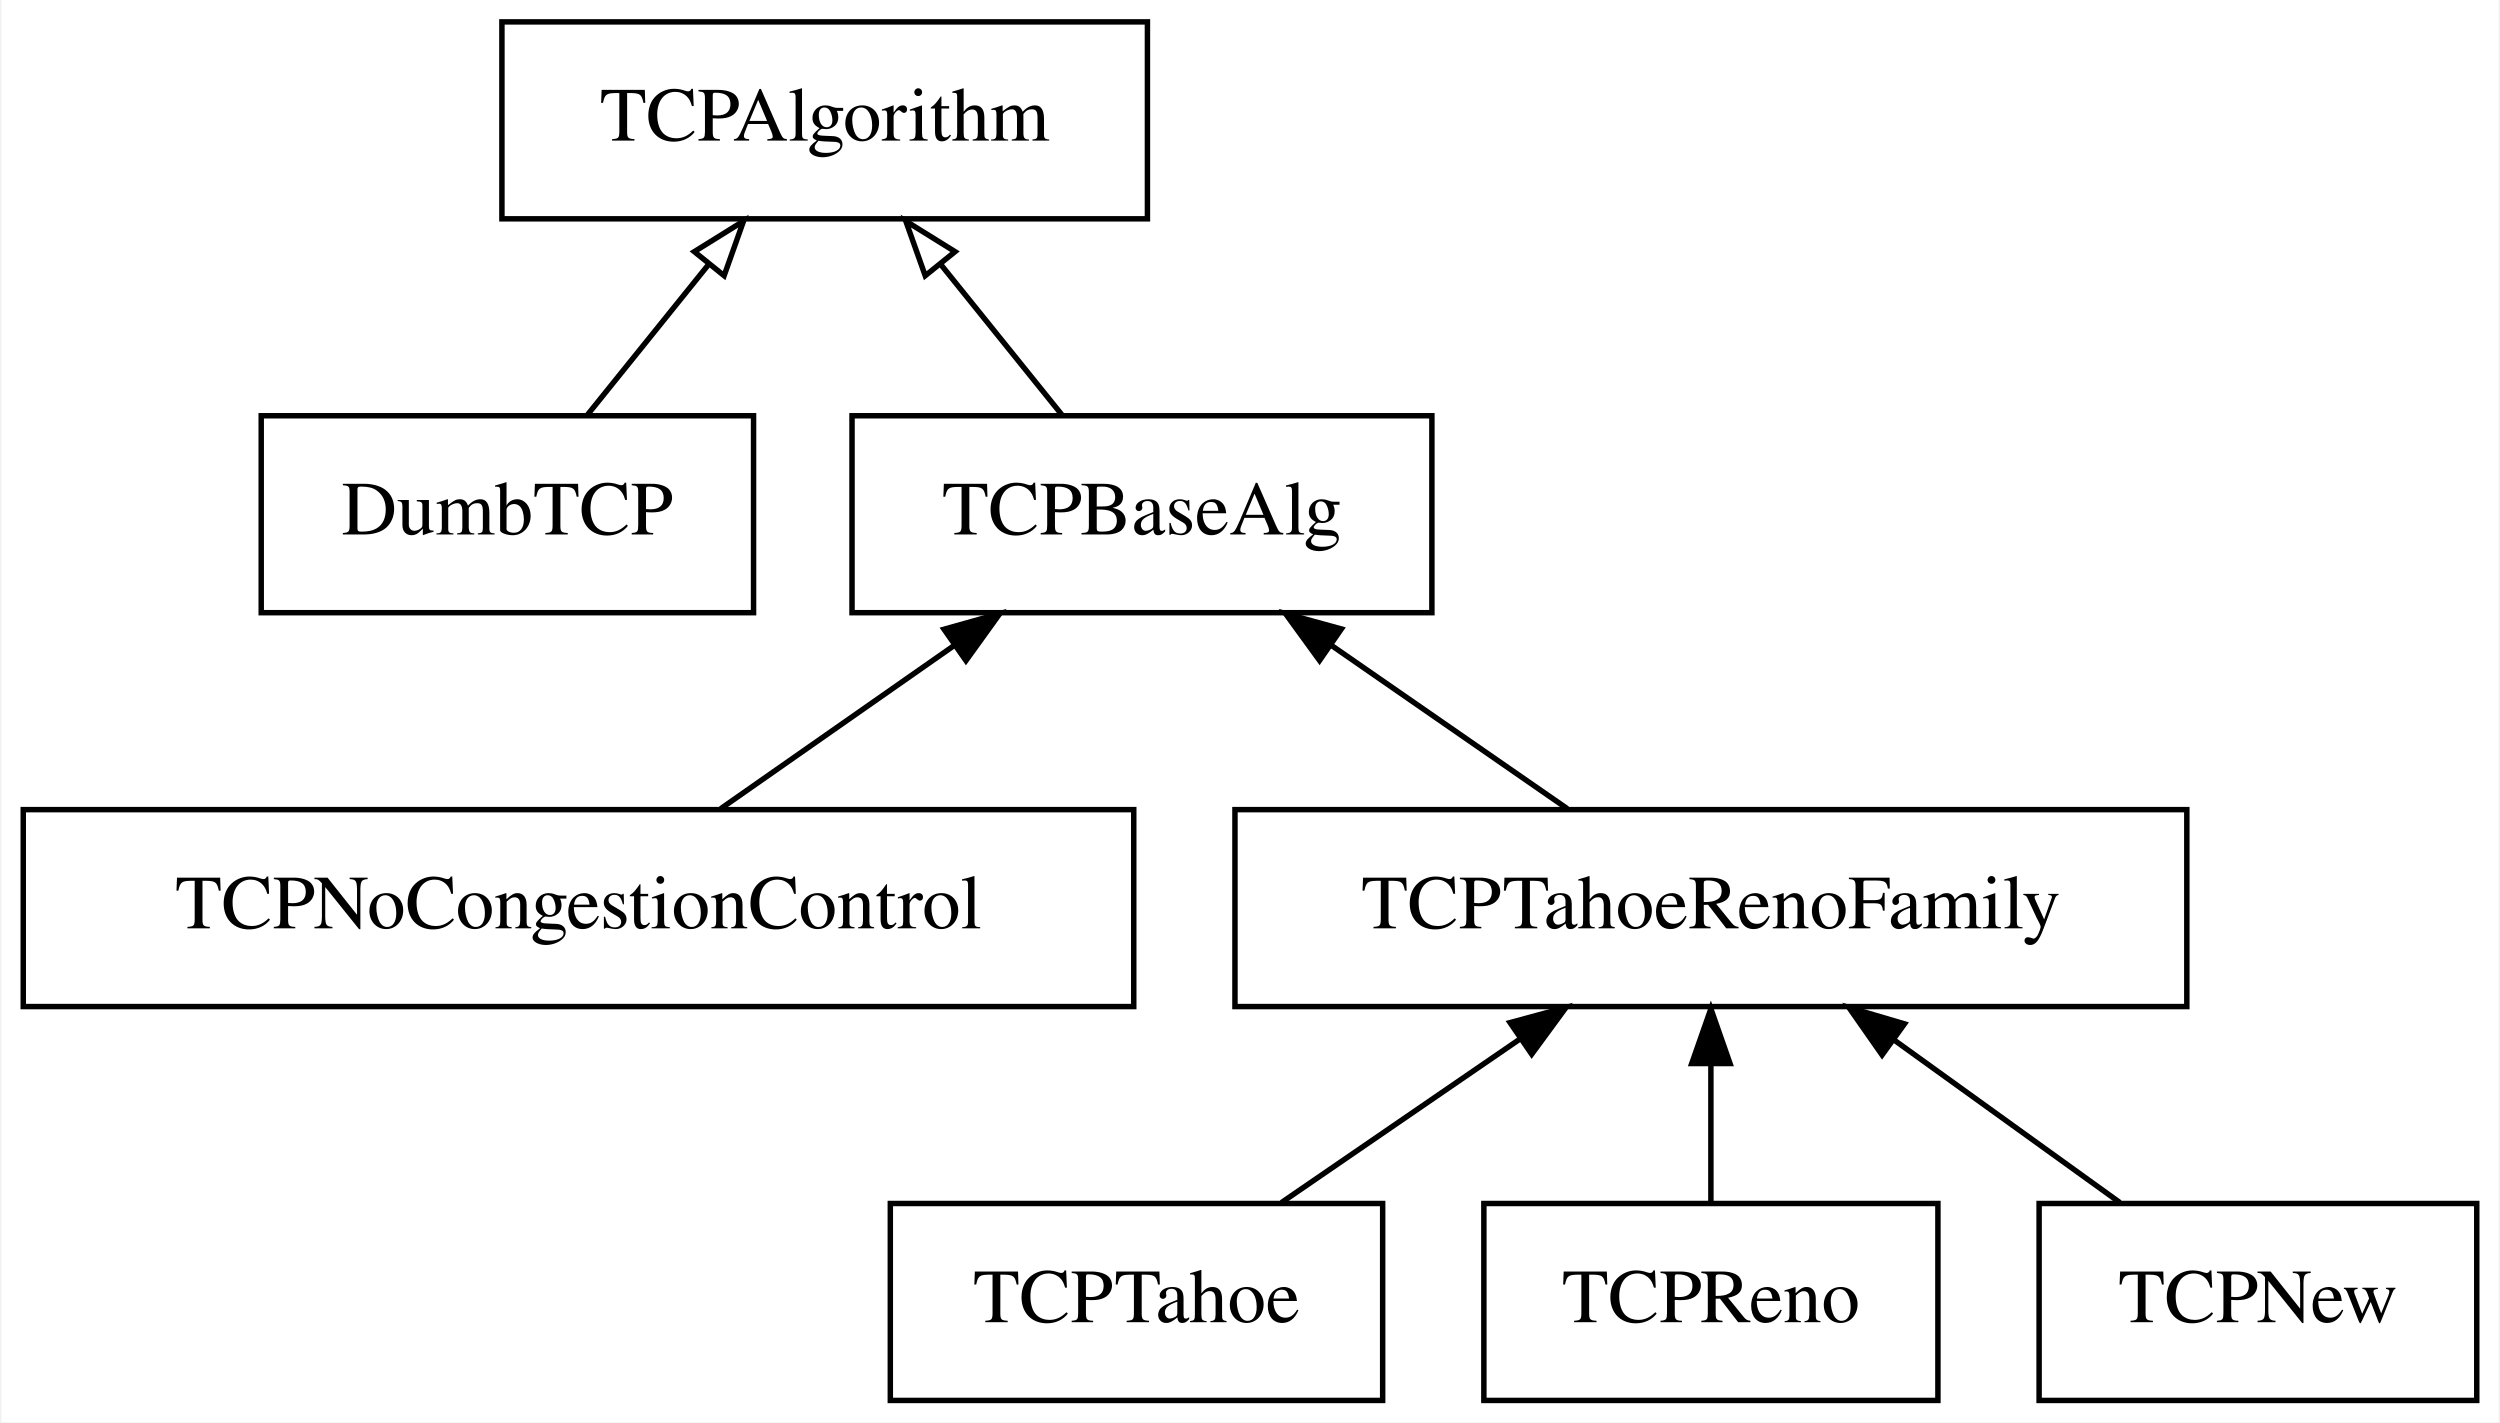
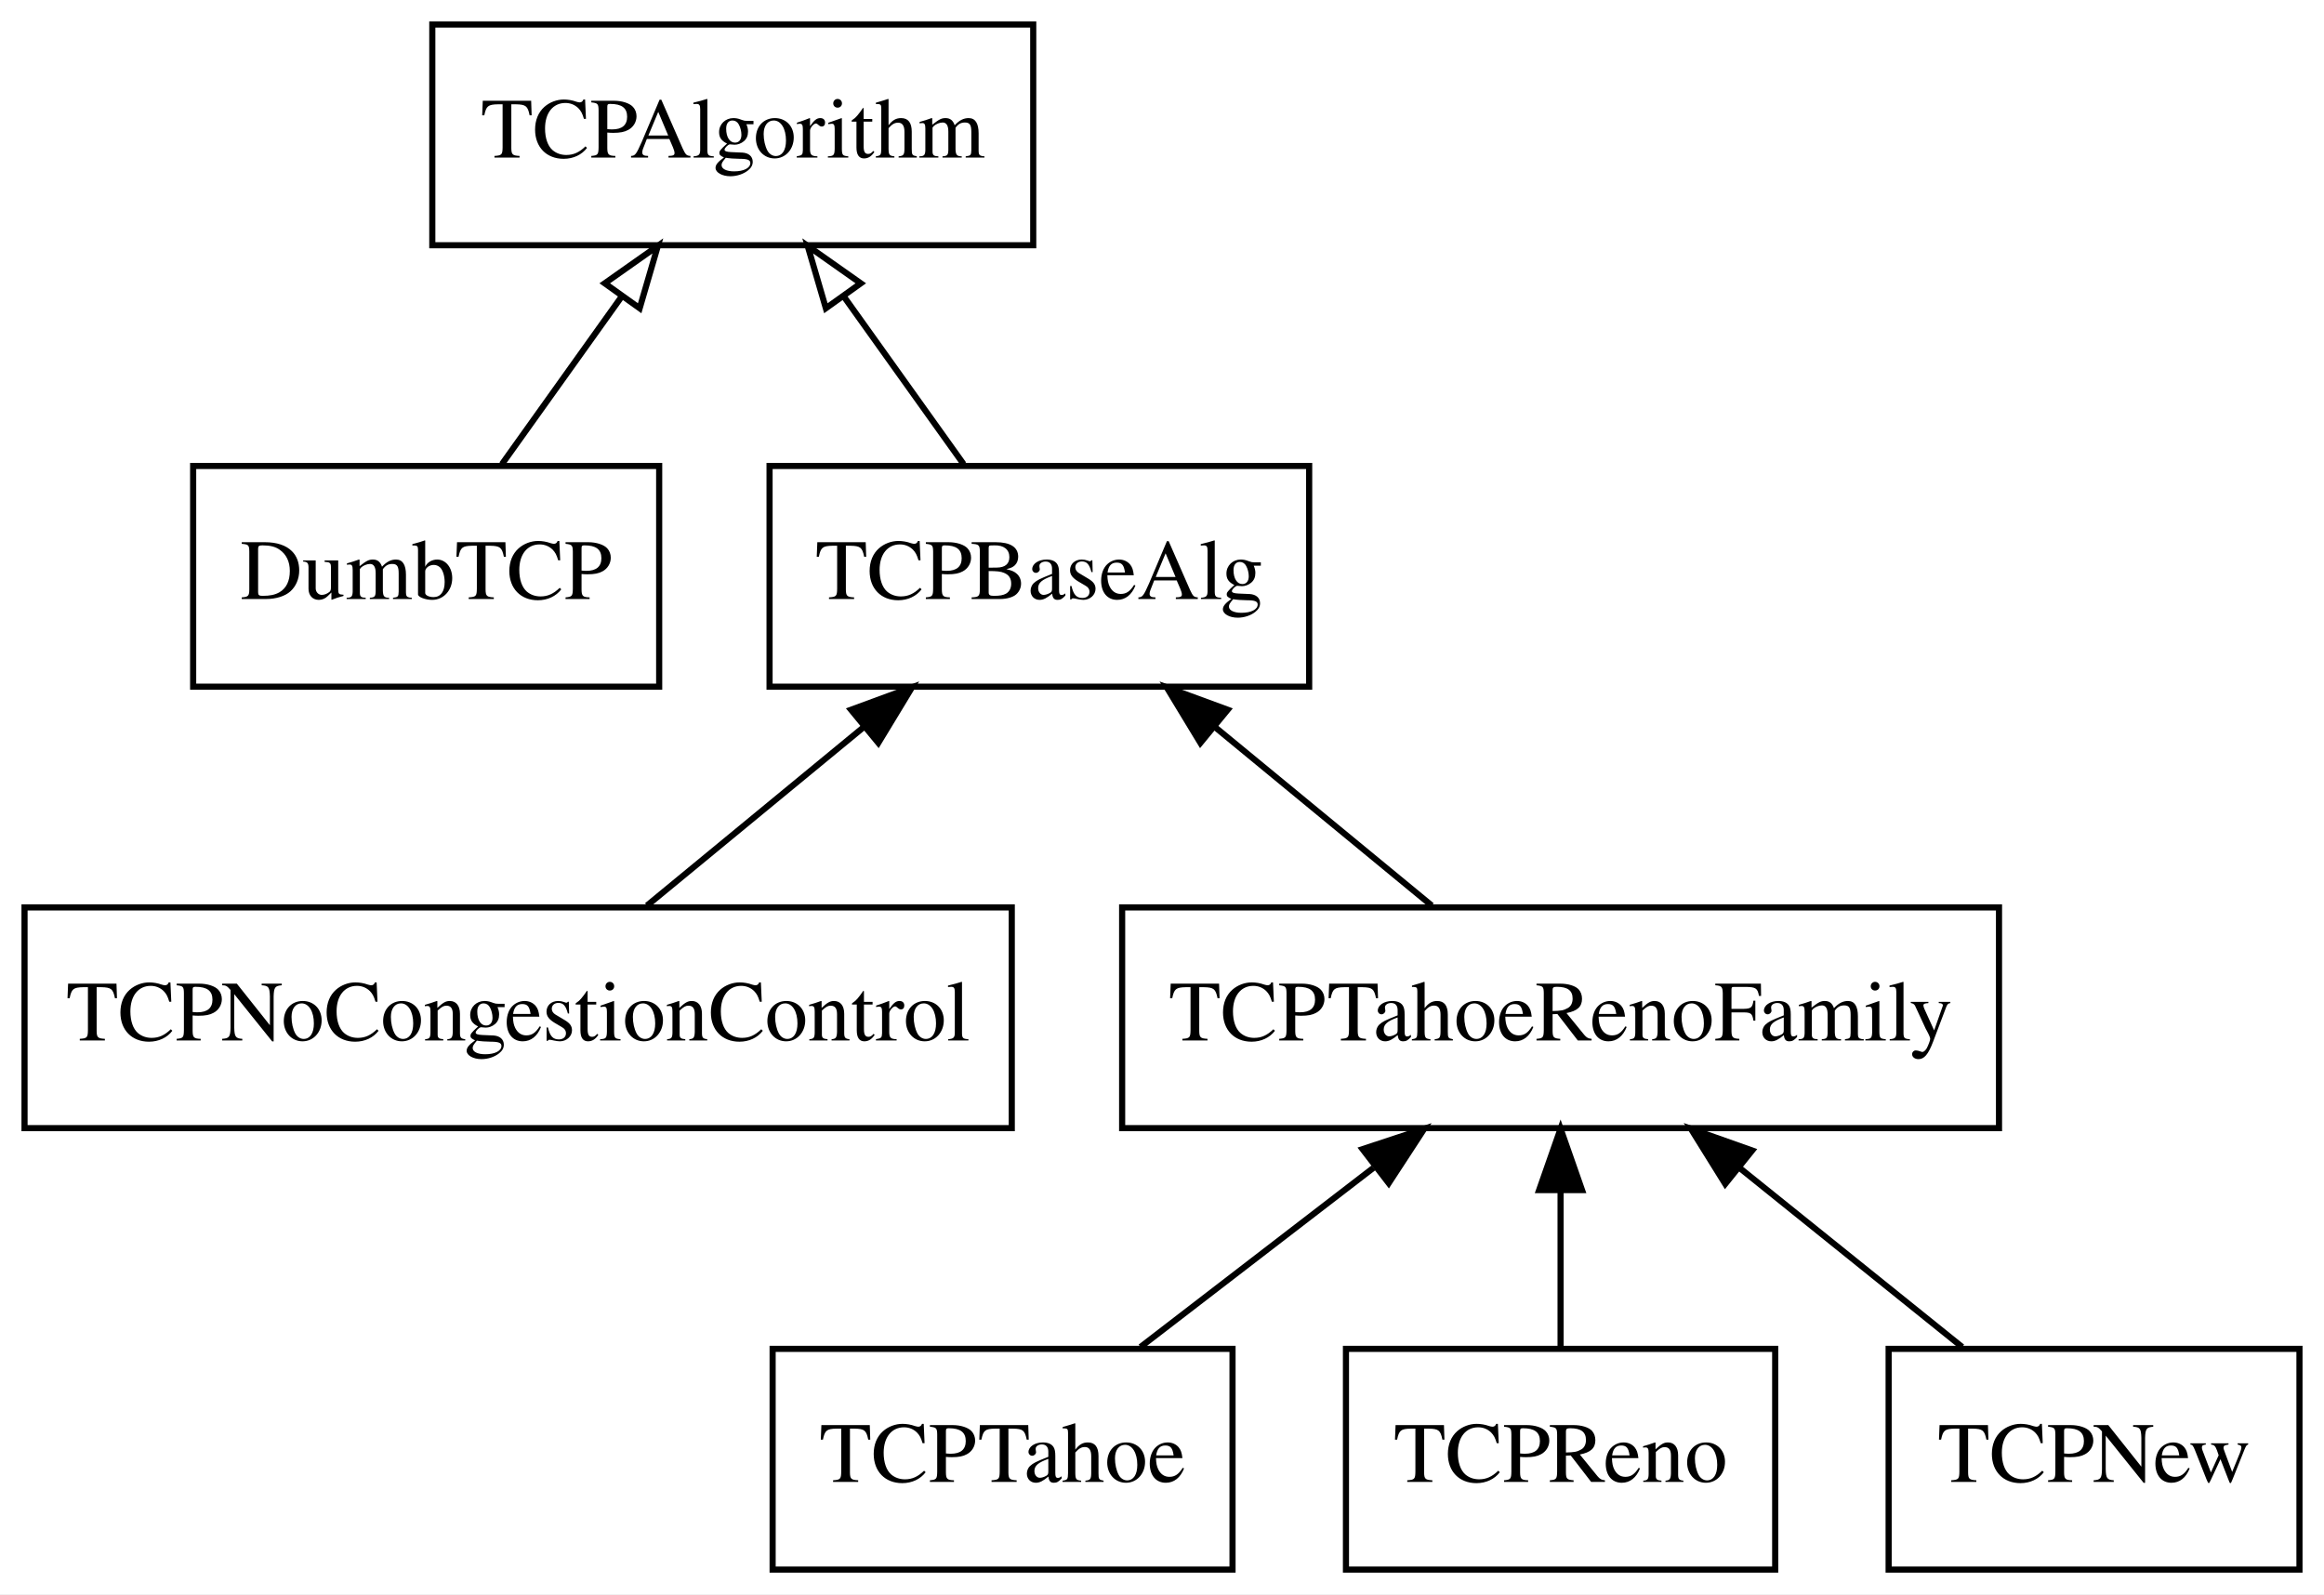
- <svg xmlns="http://www.w3.org/2000/svg" width="457pt" height="260pt" viewBox="0.00 0.00 456.50 260.00">
+ <svg xmlns="http://www.w3.org/2000/svg" width="379pt" height="260pt" viewBox="0.00 0.00 379.00 260.00">
  <g id="graph0" class="graph" transform="scale(1 1) rotate(0) translate(4 256)">
-     <polygon fill="#ffffff" stroke="transparent" points="-4,4 -4,-256 452.5,-256 452.5,4 -4,4" />
+     <polygon fill="white" stroke="none" points="-4,4 -4,-256 375,-256 375,4 -4,4" />
    <g id="node1" class="node">
-       <polygon fill="none" stroke="#000000" points="205.5,-252 87.5,-252 87.5,-216 205.5,-216 205.5,-252" />
-       <text text-anchor="middle" x="146.5" y="-230.3" font-family="Times,serif" font-size="14.00" fill="#000000">TCPAlgorithm</text>
+       <polygon fill="none" stroke="black" points="164.5,-252 66.5,-252 66.5,-216 164.5,-216 164.5,-252" />
+       <text text-anchor="middle" x="115.5" y="-230.3" font-family="Times,serif" font-size="14.00">TCPAlgorithm</text>
    </g>
    <g id="node2" class="node">
-       <polygon fill="none" stroke="#000000" points="133.5,-180 43.5,-180 43.5,-144 133.5,-144 133.5,-180" />
-       <text text-anchor="middle" x="88.5" y="-158.3" font-family="Times,serif" font-size="14.00" fill="#000000">DumbTCP</text>
+       <polygon fill="none" stroke="black" points="103.5,-180 27.5,-180 27.5,-144 103.5,-144 103.5,-180" />
+       <text text-anchor="middle" x="65.5" y="-158.3" font-family="Times,serif" font-size="14.00">DumbTCP</text>
    </g>
    <g id="edge1" class="edge">
-       <path fill="none" stroke="#000000" d="M103.136,-180.169C109.816,-188.461 117.857,-198.443 125.19,-207.547" />
-       <polygon fill="none" stroke="#000000" points="122.668,-209.995 131.667,-215.587 128.119,-205.603 122.668,-209.995" />
+       <path fill="none" stroke="black" d="M77.86,-180.303C83.733,-188.526 90.869,-198.517 97.342,-207.579" />
+       <polygon fill="none" stroke="black" points="94.622,-209.793 103.283,-215.896 100.318,-205.724 94.622,-209.793" />
    </g>
    <g id="node3" class="node">
-       <polygon fill="none" stroke="#000000" points="257.5,-180 151.5,-180 151.5,-144 257.5,-144 257.5,-180" />
-       <text text-anchor="middle" x="204.5" y="-158.3" font-family="Times,serif" font-size="14.00" fill="#000000">TCPBaseAlg</text>
+       <polygon fill="none" stroke="black" points="209.5,-180 121.5,-180 121.5,-144 209.5,-144 209.5,-180" />
+       <text text-anchor="middle" x="165.5" y="-158.3" font-family="Times,serif" font-size="14.00">TCPBaseAlg</text>
    </g>
    <g id="edge2" class="edge">
-       <path fill="none" stroke="#000000" d="M189.864,-180.169C183.184,-188.461 175.143,-198.443 167.81,-207.547" />
-       <polygon fill="none" stroke="#000000" points="164.881,-205.603 161.333,-215.587 170.332,-209.995 164.881,-205.603" />
+       <path fill="none" stroke="black" d="M153.14,-180.303C147.267,-188.526 140.131,-198.517 133.658,-207.579" />
+       <polygon fill="none" stroke="black" points="130.682,-205.724 127.717,-215.896 136.378,-209.793 130.682,-205.724" />
    </g>
    <g id="node4" class="node">
-       <polygon fill="none" stroke="#000000" points="203,-108 0,-108 0,-72 203,-72 203,-108" />
-       <text text-anchor="middle" x="101.5" y="-86.3" font-family="Times,serif" font-size="14.00" fill="#000000">TCPNoCongestionControl</text>
+       <polygon fill="none" stroke="black" points="161,-108 0,-108 0,-72 161,-72 161,-108" />
+       <text text-anchor="middle" x="80.5" y="-86.3" font-family="Times,serif" font-size="14.00">TCPNoCongestionControl</text>
    </g>
    <g id="edge3" class="edge">
-       <path fill="none" stroke="#000000" d="M127.491,-108.169C140.422,-117.207 156.222,-128.252 170.138,-137.98" />
-       <polygon fill="#000000" stroke="#000000" points="168.316,-140.976 178.517,-143.837 172.326,-135.239 168.316,-140.976" />
+       <path fill="none" stroke="black" d="M101.511,-108.303C112.216,-117.119 125.39,-127.968 136.996,-137.526" />
+       <polygon fill="black" stroke="black" points="134.786,-140.24 144.73,-143.896 139.236,-134.837 134.786,-140.24" />
    </g>
    <g id="node5" class="node">
-       <polygon fill="none" stroke="#000000" points="395.5,-108 221.5,-108 221.5,-72 395.5,-72 395.5,-108" />
-       <text text-anchor="middle" x="308.5" y="-86.3" font-family="Times,serif" font-size="14.00" fill="#000000">TCPTahoeRenoFamily</text>
+       <polygon fill="none" stroke="black" points="322,-108 179,-108 179,-72 322,-72 322,-108" />
+       <text text-anchor="middle" x="250.5" y="-86.3" font-family="Times,serif" font-size="14.00">TCPTahoeRenoFamily</text>
    </g>
    <g id="edge4" class="edge">
-       <path fill="none" stroke="#000000" d="M282.256,-108.169C269.2,-117.207 253.246,-128.252 239.195,-137.98" />
-       <polygon fill="#000000" stroke="#000000" points="236.965,-135.267 230.735,-143.837 240.949,-141.023 236.965,-135.267" />
+       <path fill="none" stroke="black" d="M229.489,-108.303C218.784,-117.119 205.61,-127.968 194.004,-137.526" />
+       <polygon fill="black" stroke="black" points="191.764,-134.837 186.27,-143.896 196.214,-140.24 191.764,-134.837" />
    </g>
    <g id="node6" class="node">
-       <polygon fill="none" stroke="#000000" points="248.5,-36 158.5,-36 158.5,0 248.5,0 248.5,-36" />
-       <text text-anchor="middle" x="203.5" y="-14.3" font-family="Times,serif" font-size="14.00" fill="#000000">TCPTahoe</text>
+       <polygon fill="none" stroke="black" points="197,-36 122,-36 122,-0 197,-0 197,-36" />
+       <text text-anchor="middle" x="159.5" y="-14.3" font-family="Times,serif" font-size="14.00">TCPTahoe</text>
    </g>
    <g id="edge5" class="edge">
-       <path fill="none" stroke="#000000" d="M229.996,-36.169C243.177,-45.207 259.285,-56.252 273.471,-65.98" />
-       <polygon fill="#000000" stroke="#000000" points="271.786,-69.068 282.012,-71.837 275.745,-63.295 271.786,-69.068" />
+       <path fill="none" stroke="black" d="M181.994,-36.303C193.455,-45.119 207.558,-55.968 219.984,-65.526" />
+       <polygon fill="black" stroke="black" points="218.204,-68.573 228.264,-71.896 222.472,-63.024 218.204,-68.573" />
    </g>
    <g id="node7" class="node">
-       <polygon fill="none" stroke="#000000" points="350,-36 267,-36 267,0 350,0 350,-36" />
-       <text text-anchor="middle" x="308.5" y="-14.3" font-family="Times,serif" font-size="14.00" fill="#000000">TCPReno</text>
+       <polygon fill="none" stroke="black" points="285.5,-36 215.5,-36 215.5,-0 285.5,-0 285.5,-36" />
+       <text text-anchor="middle" x="250.5" y="-14.3" font-family="Times,serif" font-size="14.00">TCPReno</text>
    </g>
    <g id="edge6" class="edge">
-       <path fill="none" stroke="#000000" d="M308.5,-36.169C308.5,-43.869 308.5,-53.026 308.5,-61.583" />
-       <polygon fill="#000000" stroke="#000000" points="305,-61.587 308.5,-71.587 312,-61.587 305,-61.587" />
+       <path fill="none" stroke="black" d="M250.5,-36.303C250.5,-44.017 250.5,-53.288 250.5,-61.888" />
+       <polygon fill="black" stroke="black" points="247,-61.896 250.5,-71.896 254,-61.896 247,-61.896" />
    </g>
    <g id="node8" class="node">
-       <polygon fill="none" stroke="#000000" points="448.5,-36 368.5,-36 368.5,0 448.5,0 448.5,-36" />
-       <text text-anchor="middle" x="408.5" y="-14.3" font-family="Times,serif" font-size="14.00" fill="#000000">TCPNew</text>
+       <polygon fill="none" stroke="black" points="371,-36 304,-36 304,-0 371,-0 371,-36" />
+       <text text-anchor="middle" x="337.5" y="-14.3" font-family="Times,serif" font-size="14.00">TCPNew</text>
    </g>
    <g id="edge7" class="edge">
-       <path fill="none" stroke="#000000" d="M383.266,-36.169C370.712,-45.207 355.372,-56.252 341.861,-65.98" />
-       <polygon fill="#000000" stroke="#000000" points="339.796,-63.154 333.726,-71.837 343.887,-68.835 339.796,-63.154" />
+       <path fill="none" stroke="black" d="M315.994,-36.303C305.037,-45.119 291.554,-55.968 279.675,-65.526" />
+       <polygon fill="black" stroke="black" points="277.355,-62.9 271.758,-71.896 281.744,-68.354 277.355,-62.9" />
    </g>
  </g>
</svg>
